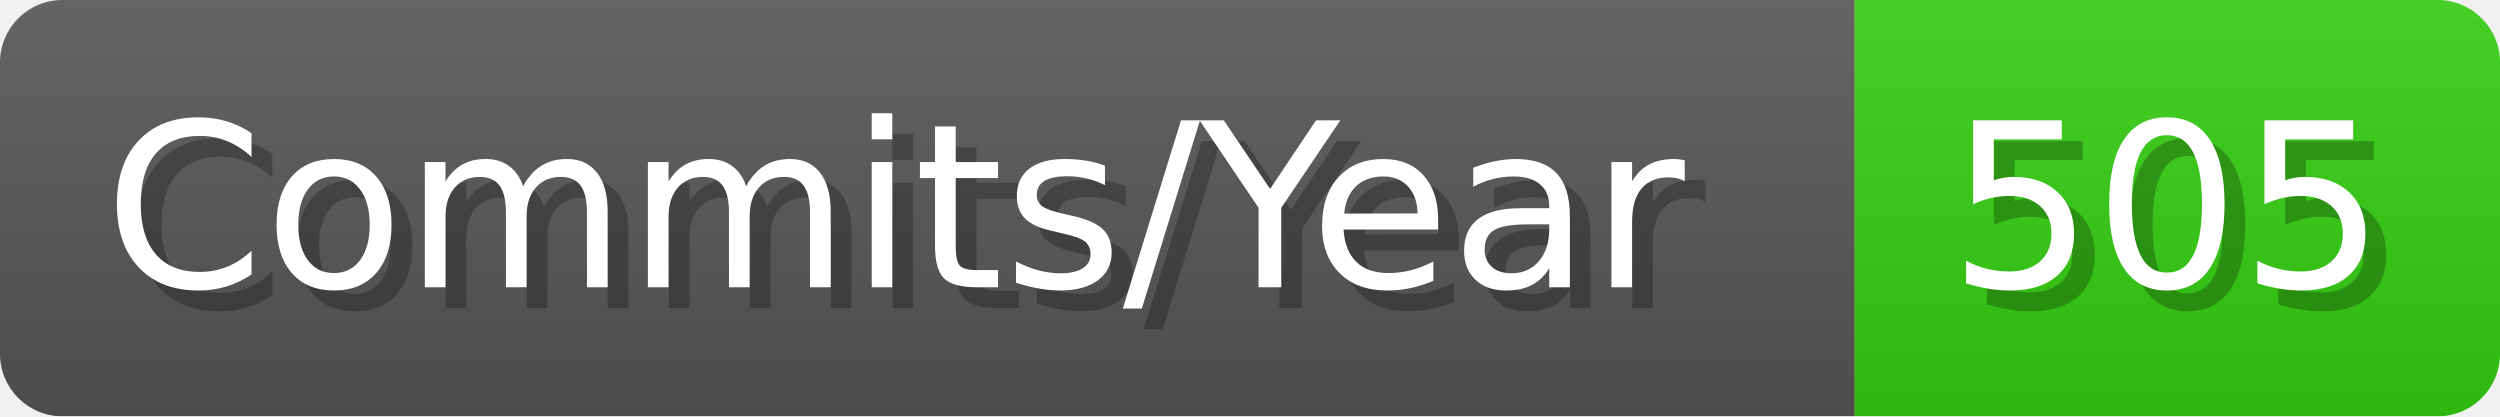
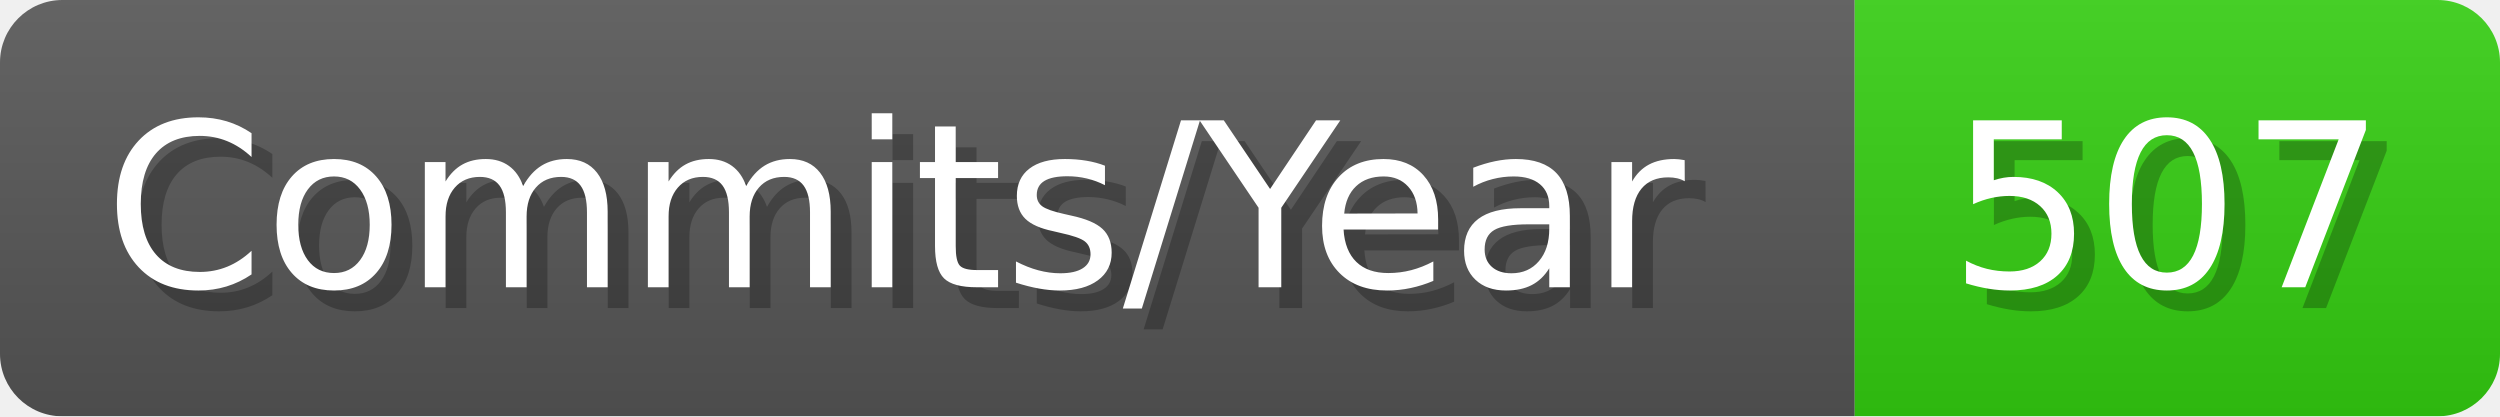
- <svg xmlns="http://www.w3.org/2000/svg" width="120.1" height="20" viewBox="0 0 1201 200" role="img" aria-label="Commits/Year: 505">
+ <svg xmlns="http://www.w3.org/2000/svg" width="120.1" height="20" viewBox="0 0 1201 200" role="img" aria-label="Commits/Year: 507">
  <linearGradient id="aUPdi" x2="0" y2="100%">
    <stop offset="0" stop-opacity=".1" stop-color="#EEE" />
    <stop offset="1" stop-opacity=".1" />
  </linearGradient>
  <mask id="WfAiQ">
    <rect width="1201" height="200" rx="30" fill="#FFF" />
  </mask>
  <g mask="url(#WfAiQ)">
    <rect width="891" height="200" fill="#555" />
    <rect width="310" height="200" fill="#3C1" x="891" />
    <rect width="1201" height="200" fill="url(#aUPdi)" />
  </g>
  <g aria-hidden="true" fill="#fff" text-anchor="start" font-family="Verdana,DejaVu Sans,sans-serif" font-size="110">
    <text x="60" y="148" textLength="791" fill="#000" opacity="0.25">Commits/Year</text>
    <text x="50" y="138" textLength="791">Commits/Year</text>
-     <text x="946" y="148" textLength="210" fill="#000" opacity="0.25">505</text>
-     <text x="936" y="138" textLength="210">505</text>
+     <text x="946" y="148" textLength="210" fill="#000" opacity="0.25">507</text>
+     <text x="936" y="138" textLength="210">507</text>
  </g>
</svg>
